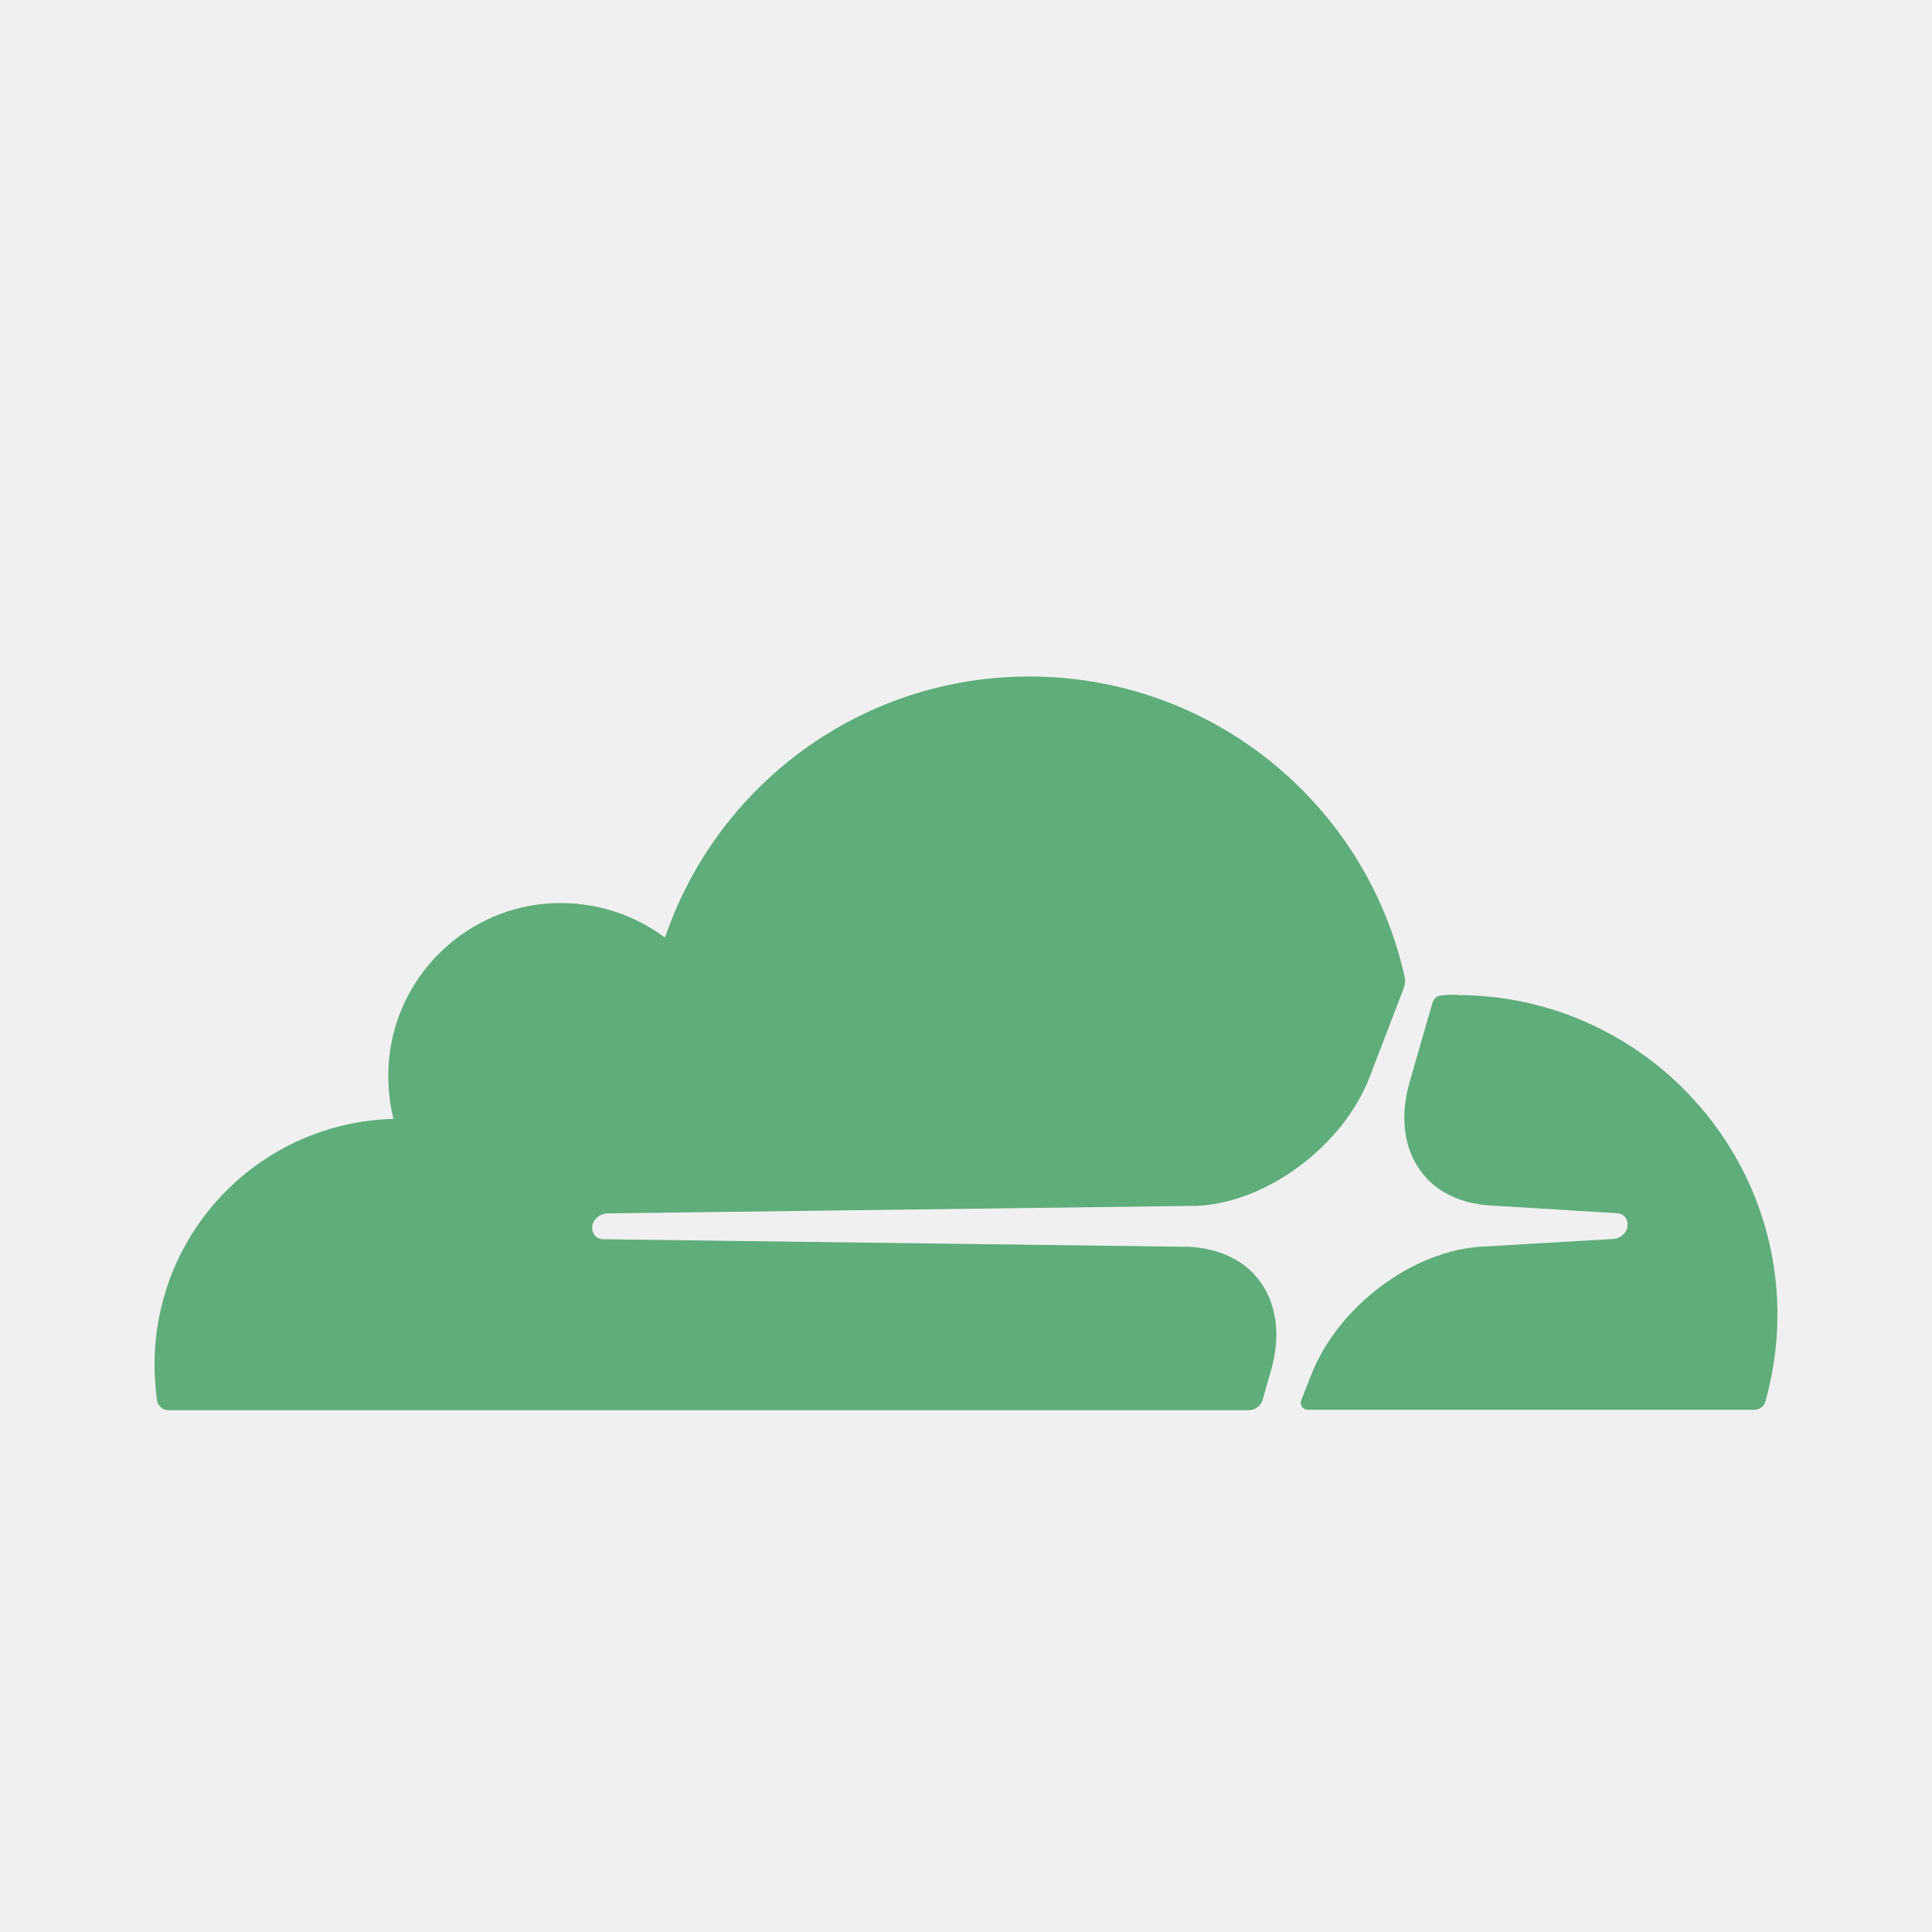
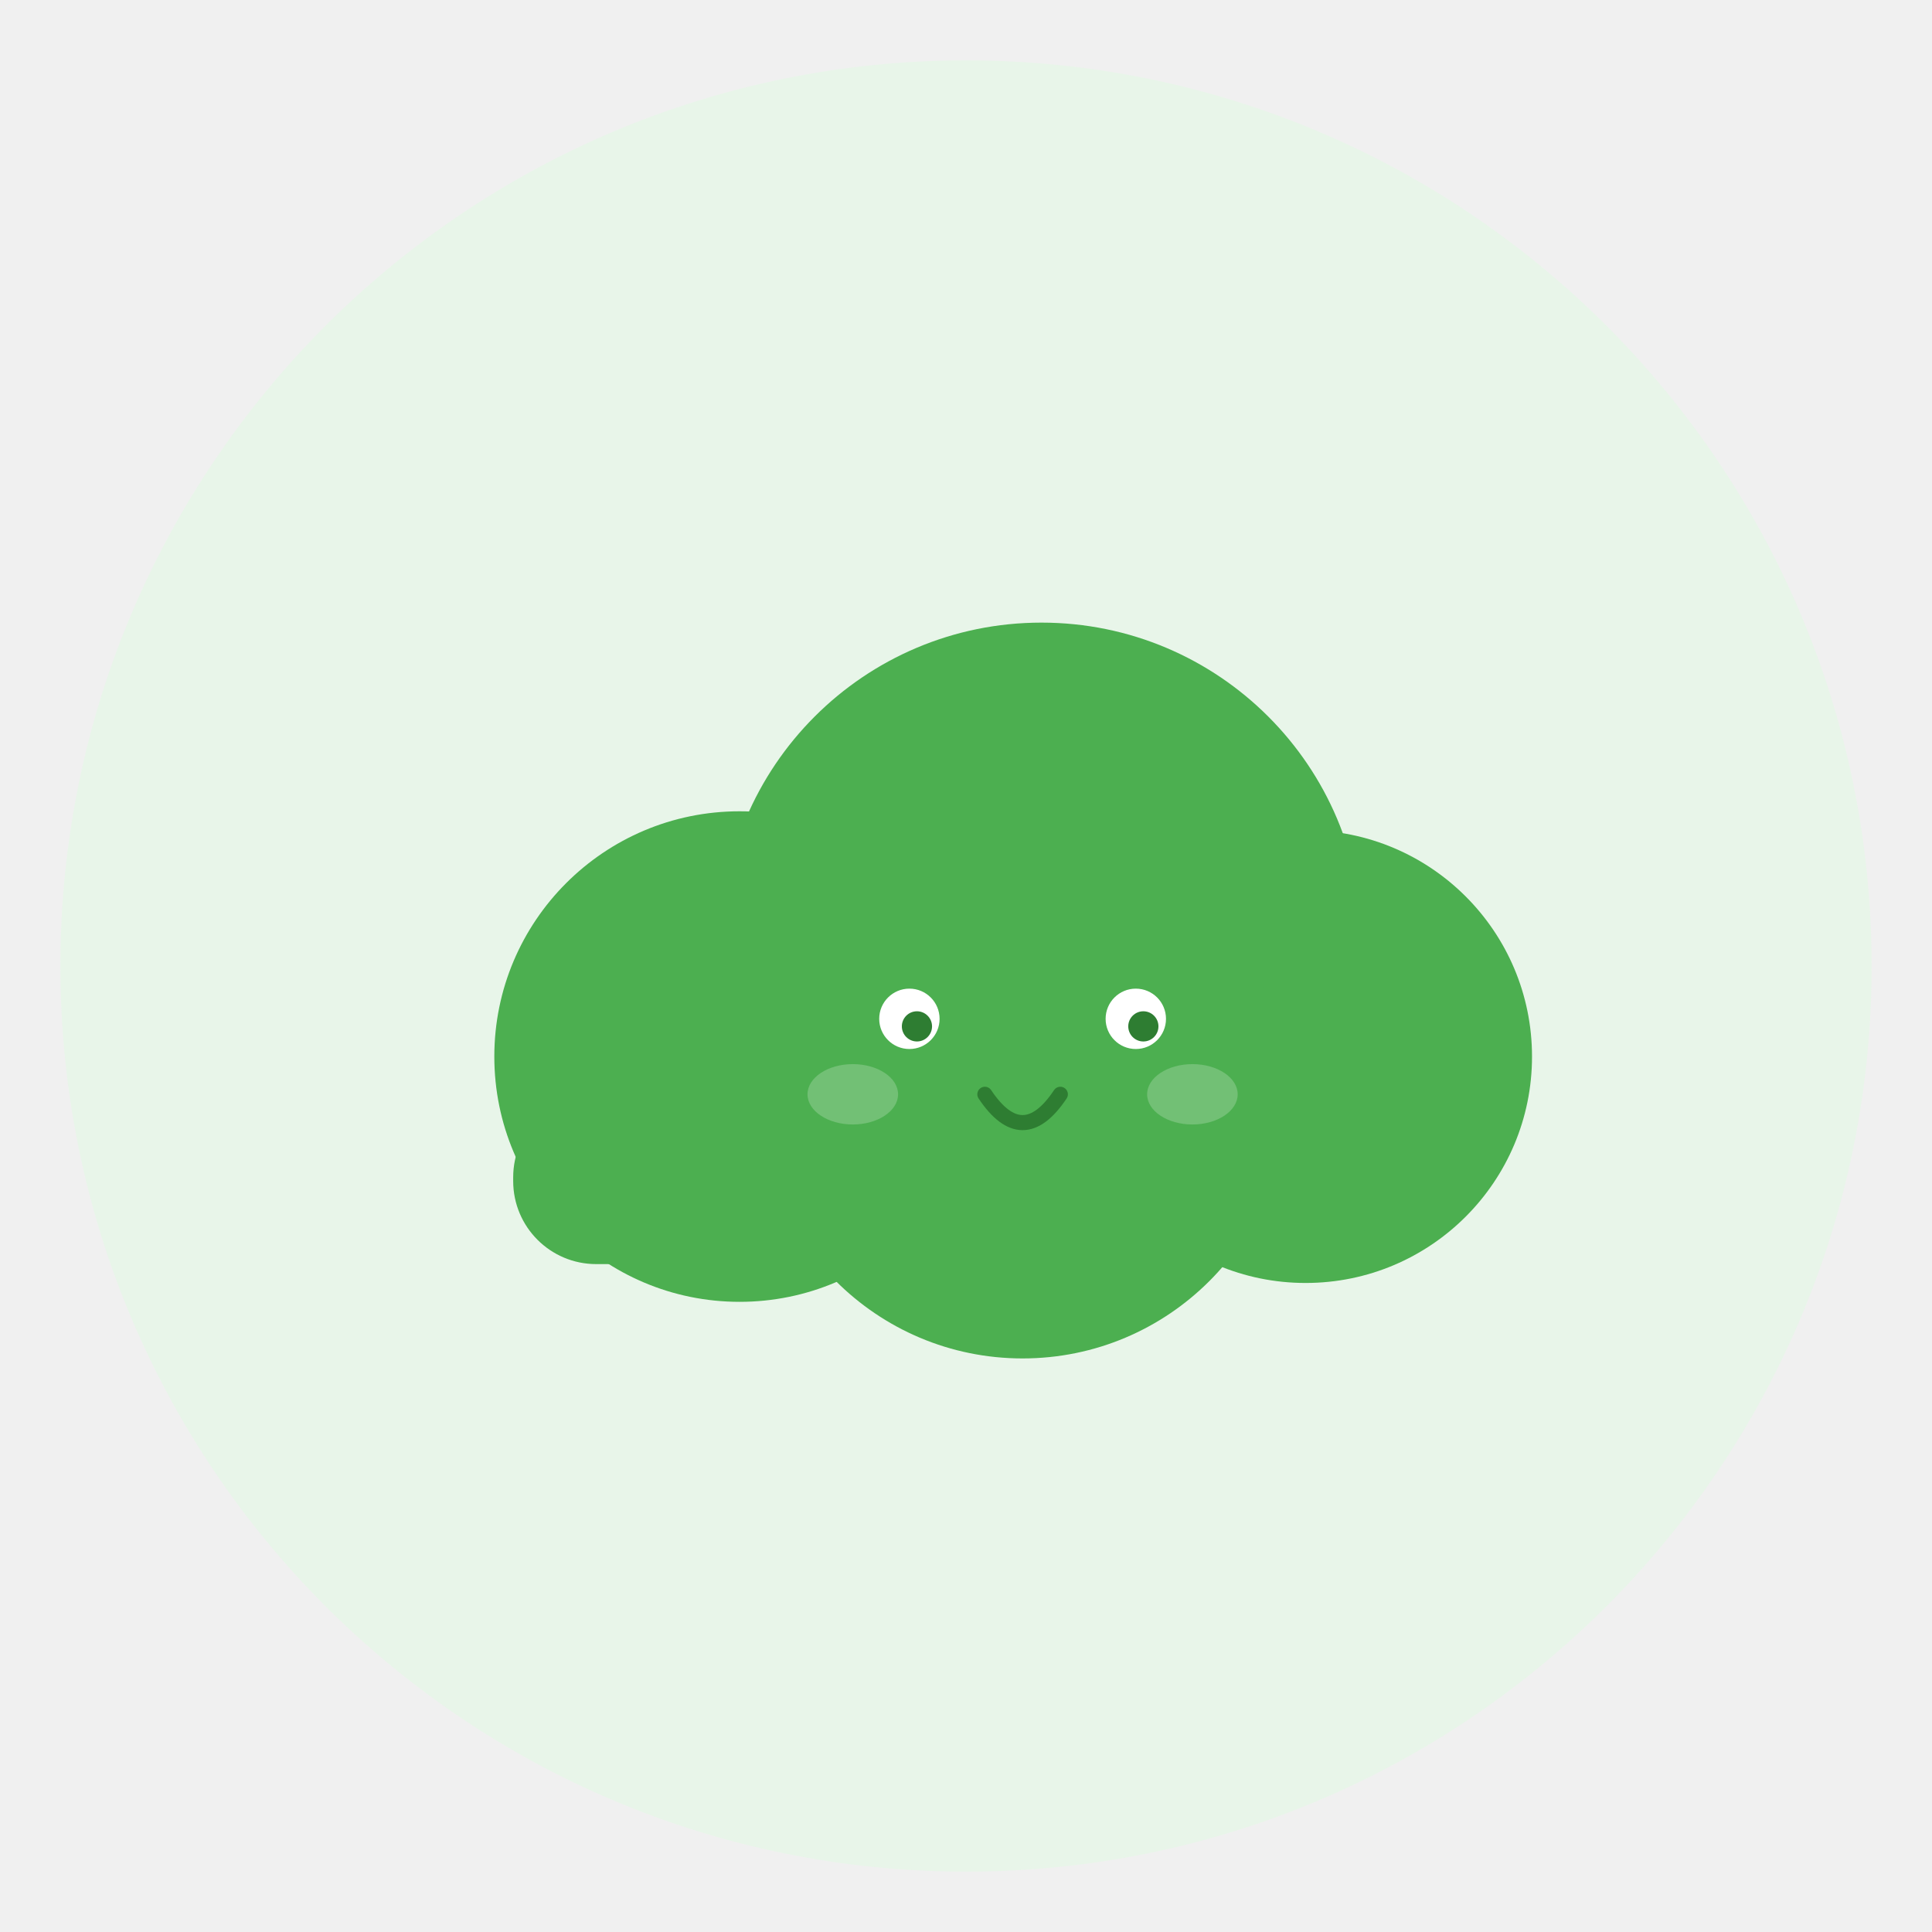
<svg xmlns="http://www.w3.org/2000/svg" width="512" height="512" viewBox="0 0 512 512">
-   <g transform="translate(40.96 61.44) scale(17.92)">
-     <path fill="#5fad7a" fill-rule="nonzero" d="M16.509 16.845c.147-.507.091-.971-.155-1.315-.225-.316-.605-.499-1.062-.52l-8.659-.112a.156.156 0 0 1-.133-.071c-.028-.042-.035-.099-.021-.155.028-.084.112-.148.204-.156l8.736-.112c1.035-.049 2.16-.887 2.554-1.914l.499-1.301c.021-.056.029-.113.015-.168-.562-2.546-2.835-4.445-5.55-4.445-2.504 0-4.628 1.618-5.388 3.861-.493-.366-1.119-.562-1.794-.499-1.203.119-2.167 1.083-2.286 2.286-.028.31-.007.613.064.894C1.568 13.171 0 14.775 0 16.752c0 .175.014.351.035.527.014.083.084.147.169.147h15.981c.091 0 .176-.065.203-.155l.12-.427zm2.757-5.563c-.077 0-.161 0-.238.011-.057 0-.105.042-.127.098l-.338 1.174c-.147.507-.092.971.154 1.316.226.316.606.498 1.062.519l1.844.113c.056 0 .105.026.133.07.028.043.035.107.021.156-.028.084-.113.148-.204.155l-1.921.112c-1.041.049-2.158.887-2.553 1.914l-.141.358c-.028.071.021.142.099.142h6.598c.077 0 .147-.049.169-.126.112-.408.176-.837.176-1.28 0-2.603-2.125-4.727-4.734-4.727" />
+   <circle cx="256" cy="256" r="240" fill="#e8f5e9" />
+   <g transform="translate(256, 260)">
+     <circle cx="-60" cy="20" r="65" fill="#4caf50" />
+     <circle cx="20" cy="-10" r="85" fill="#4caf50" />
+     <circle cx="90" cy="20" r="60" fill="#4caf50" />
+     <circle cx="15" cy="30" r="70" fill="#4caf50" />
+     <rect x="-120" y="30" width="230" height="45" rx="22" fill="#4caf50" />
+     <circle cx="-15" cy="10" r="8" fill="#ffffff" />
+     <circle cx="-13" cy="12" r="4" fill="#2e7d32" />
+     <circle cx="45" cy="10" r="8" fill="#ffffff" />
+     <circle cx="47" cy="12" r="4" fill="#2e7d32" />
+     <path d="M 5 30 Q 15 45 25 30" stroke="#2e7d32" stroke-width="4" fill="none" stroke-linecap="round" />
+     <ellipse cx="-30" cy="30" rx="12" ry="8" fill="#81c784" opacity="0.7" />
+     <ellipse cx="60" cy="30" rx="12" ry="8" fill="#81c784" opacity="0.7" />
  </g>
</svg>
